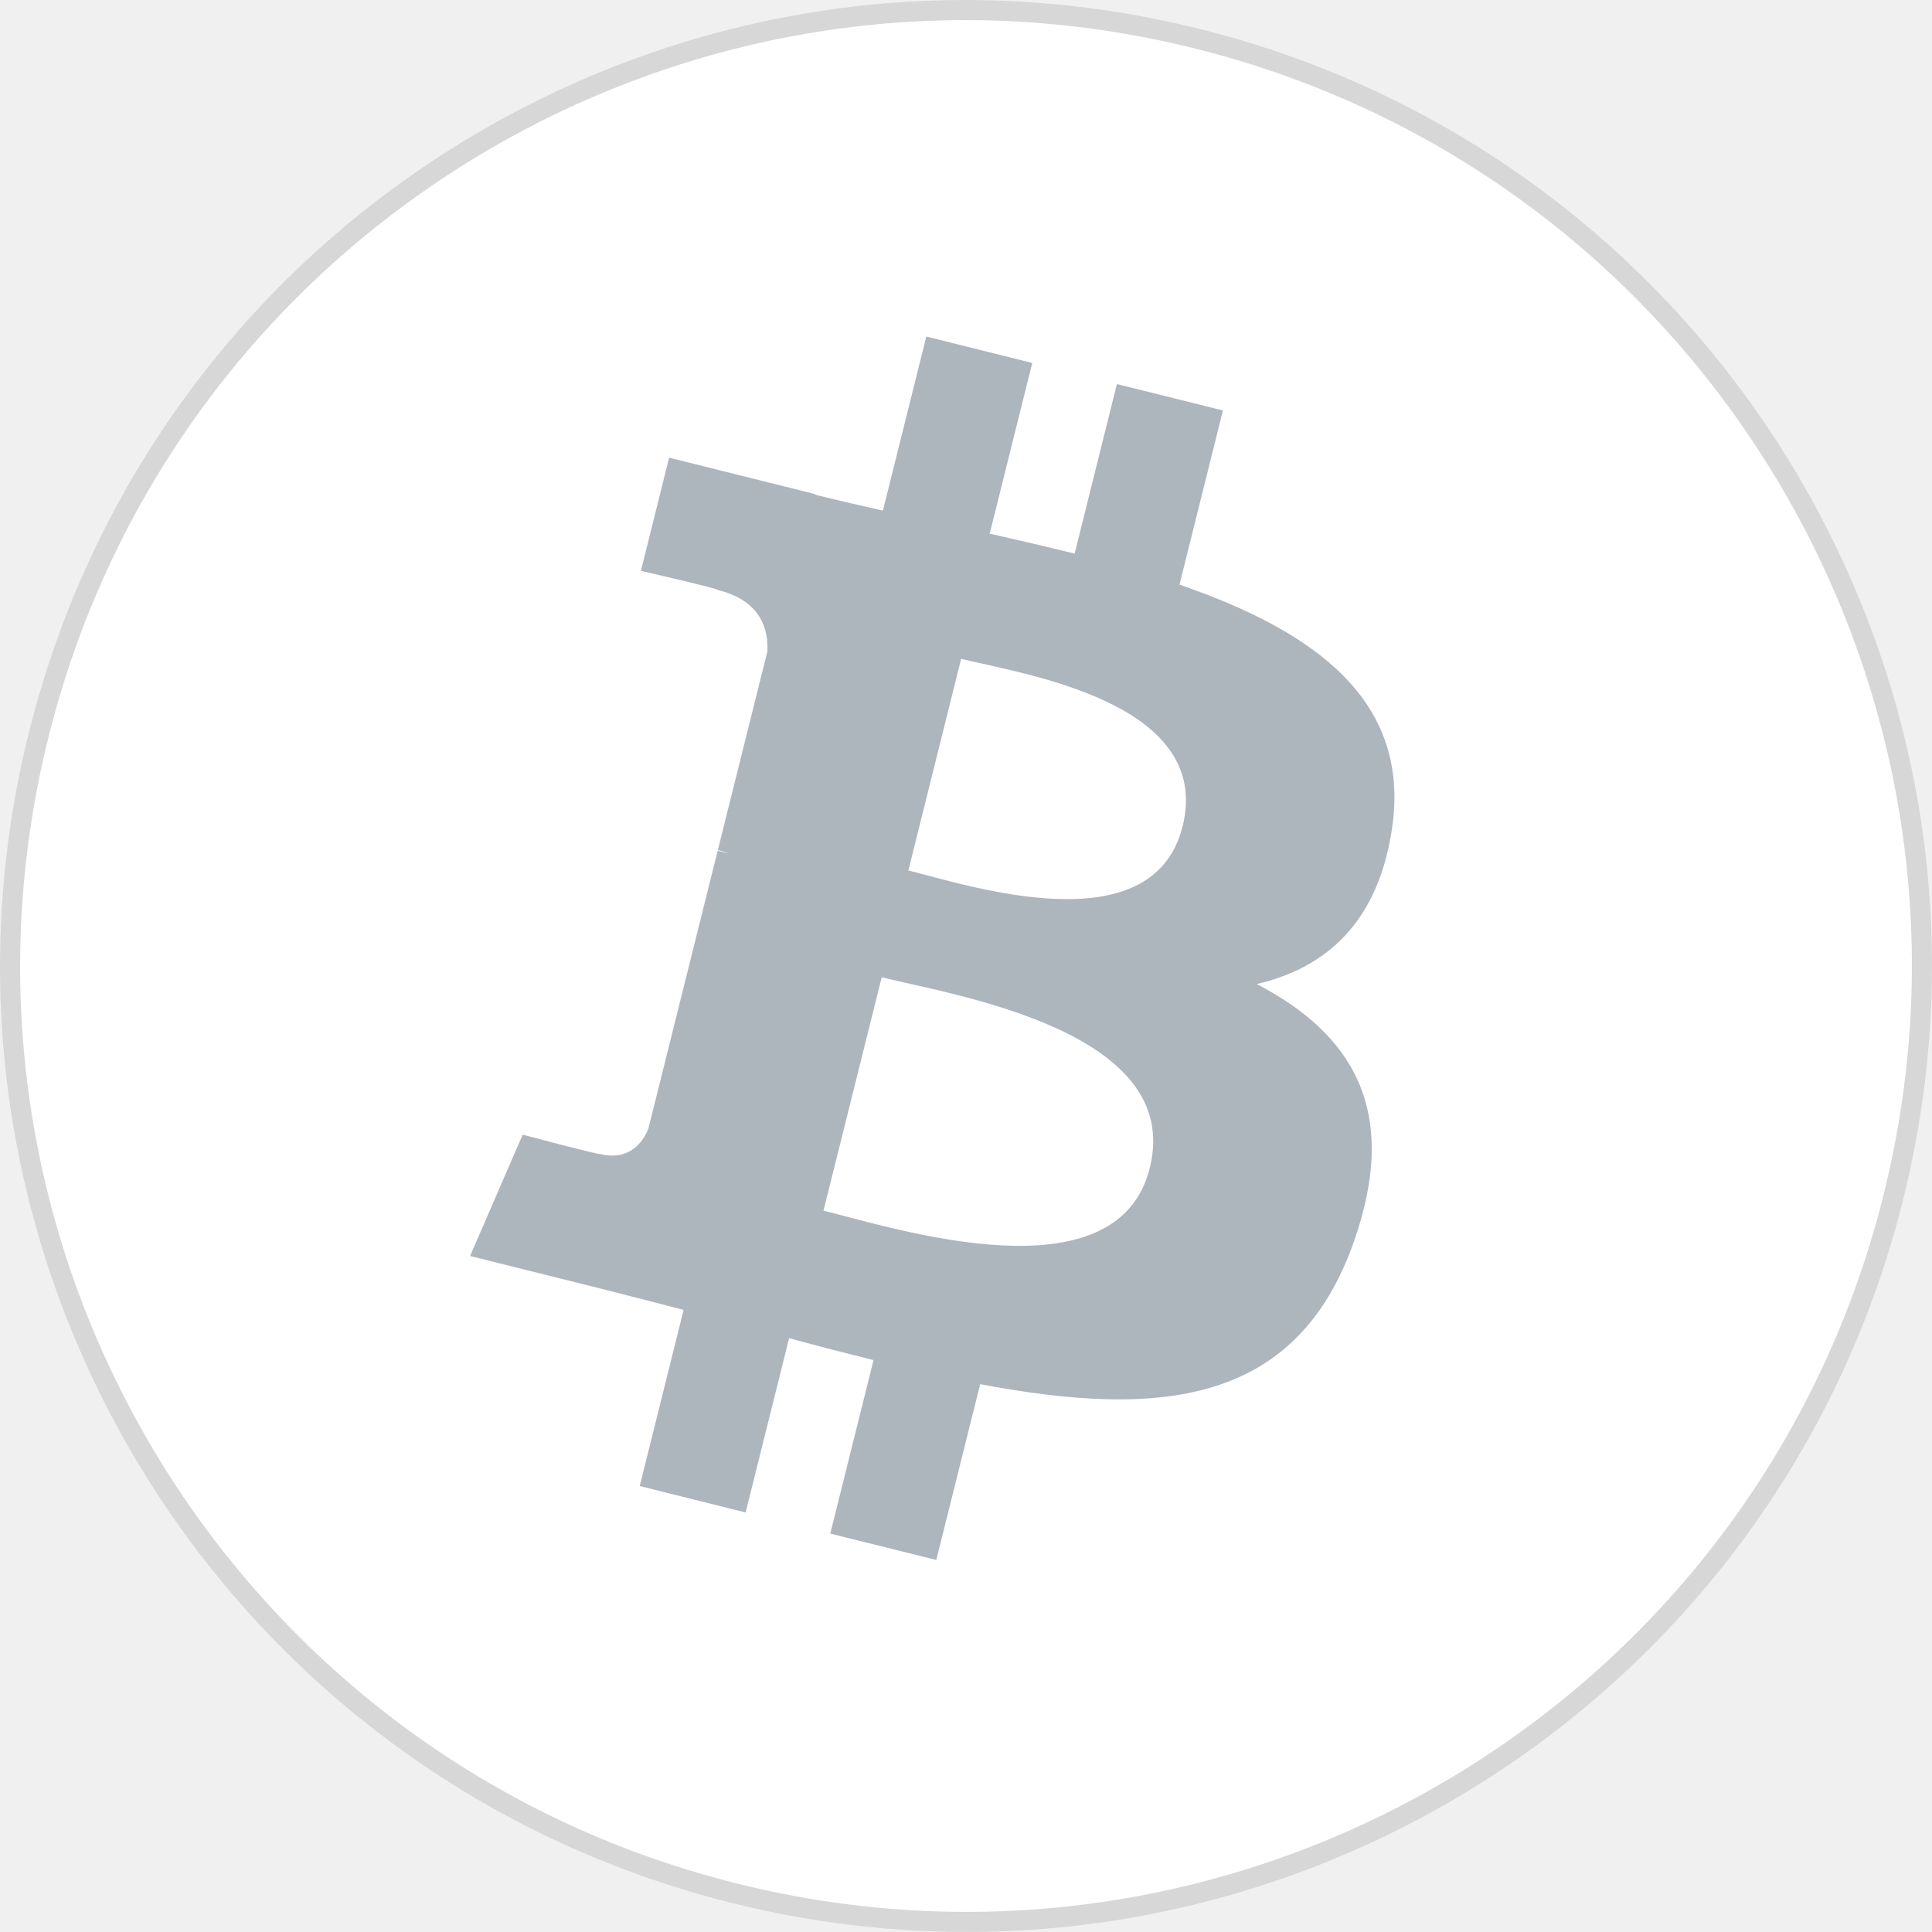
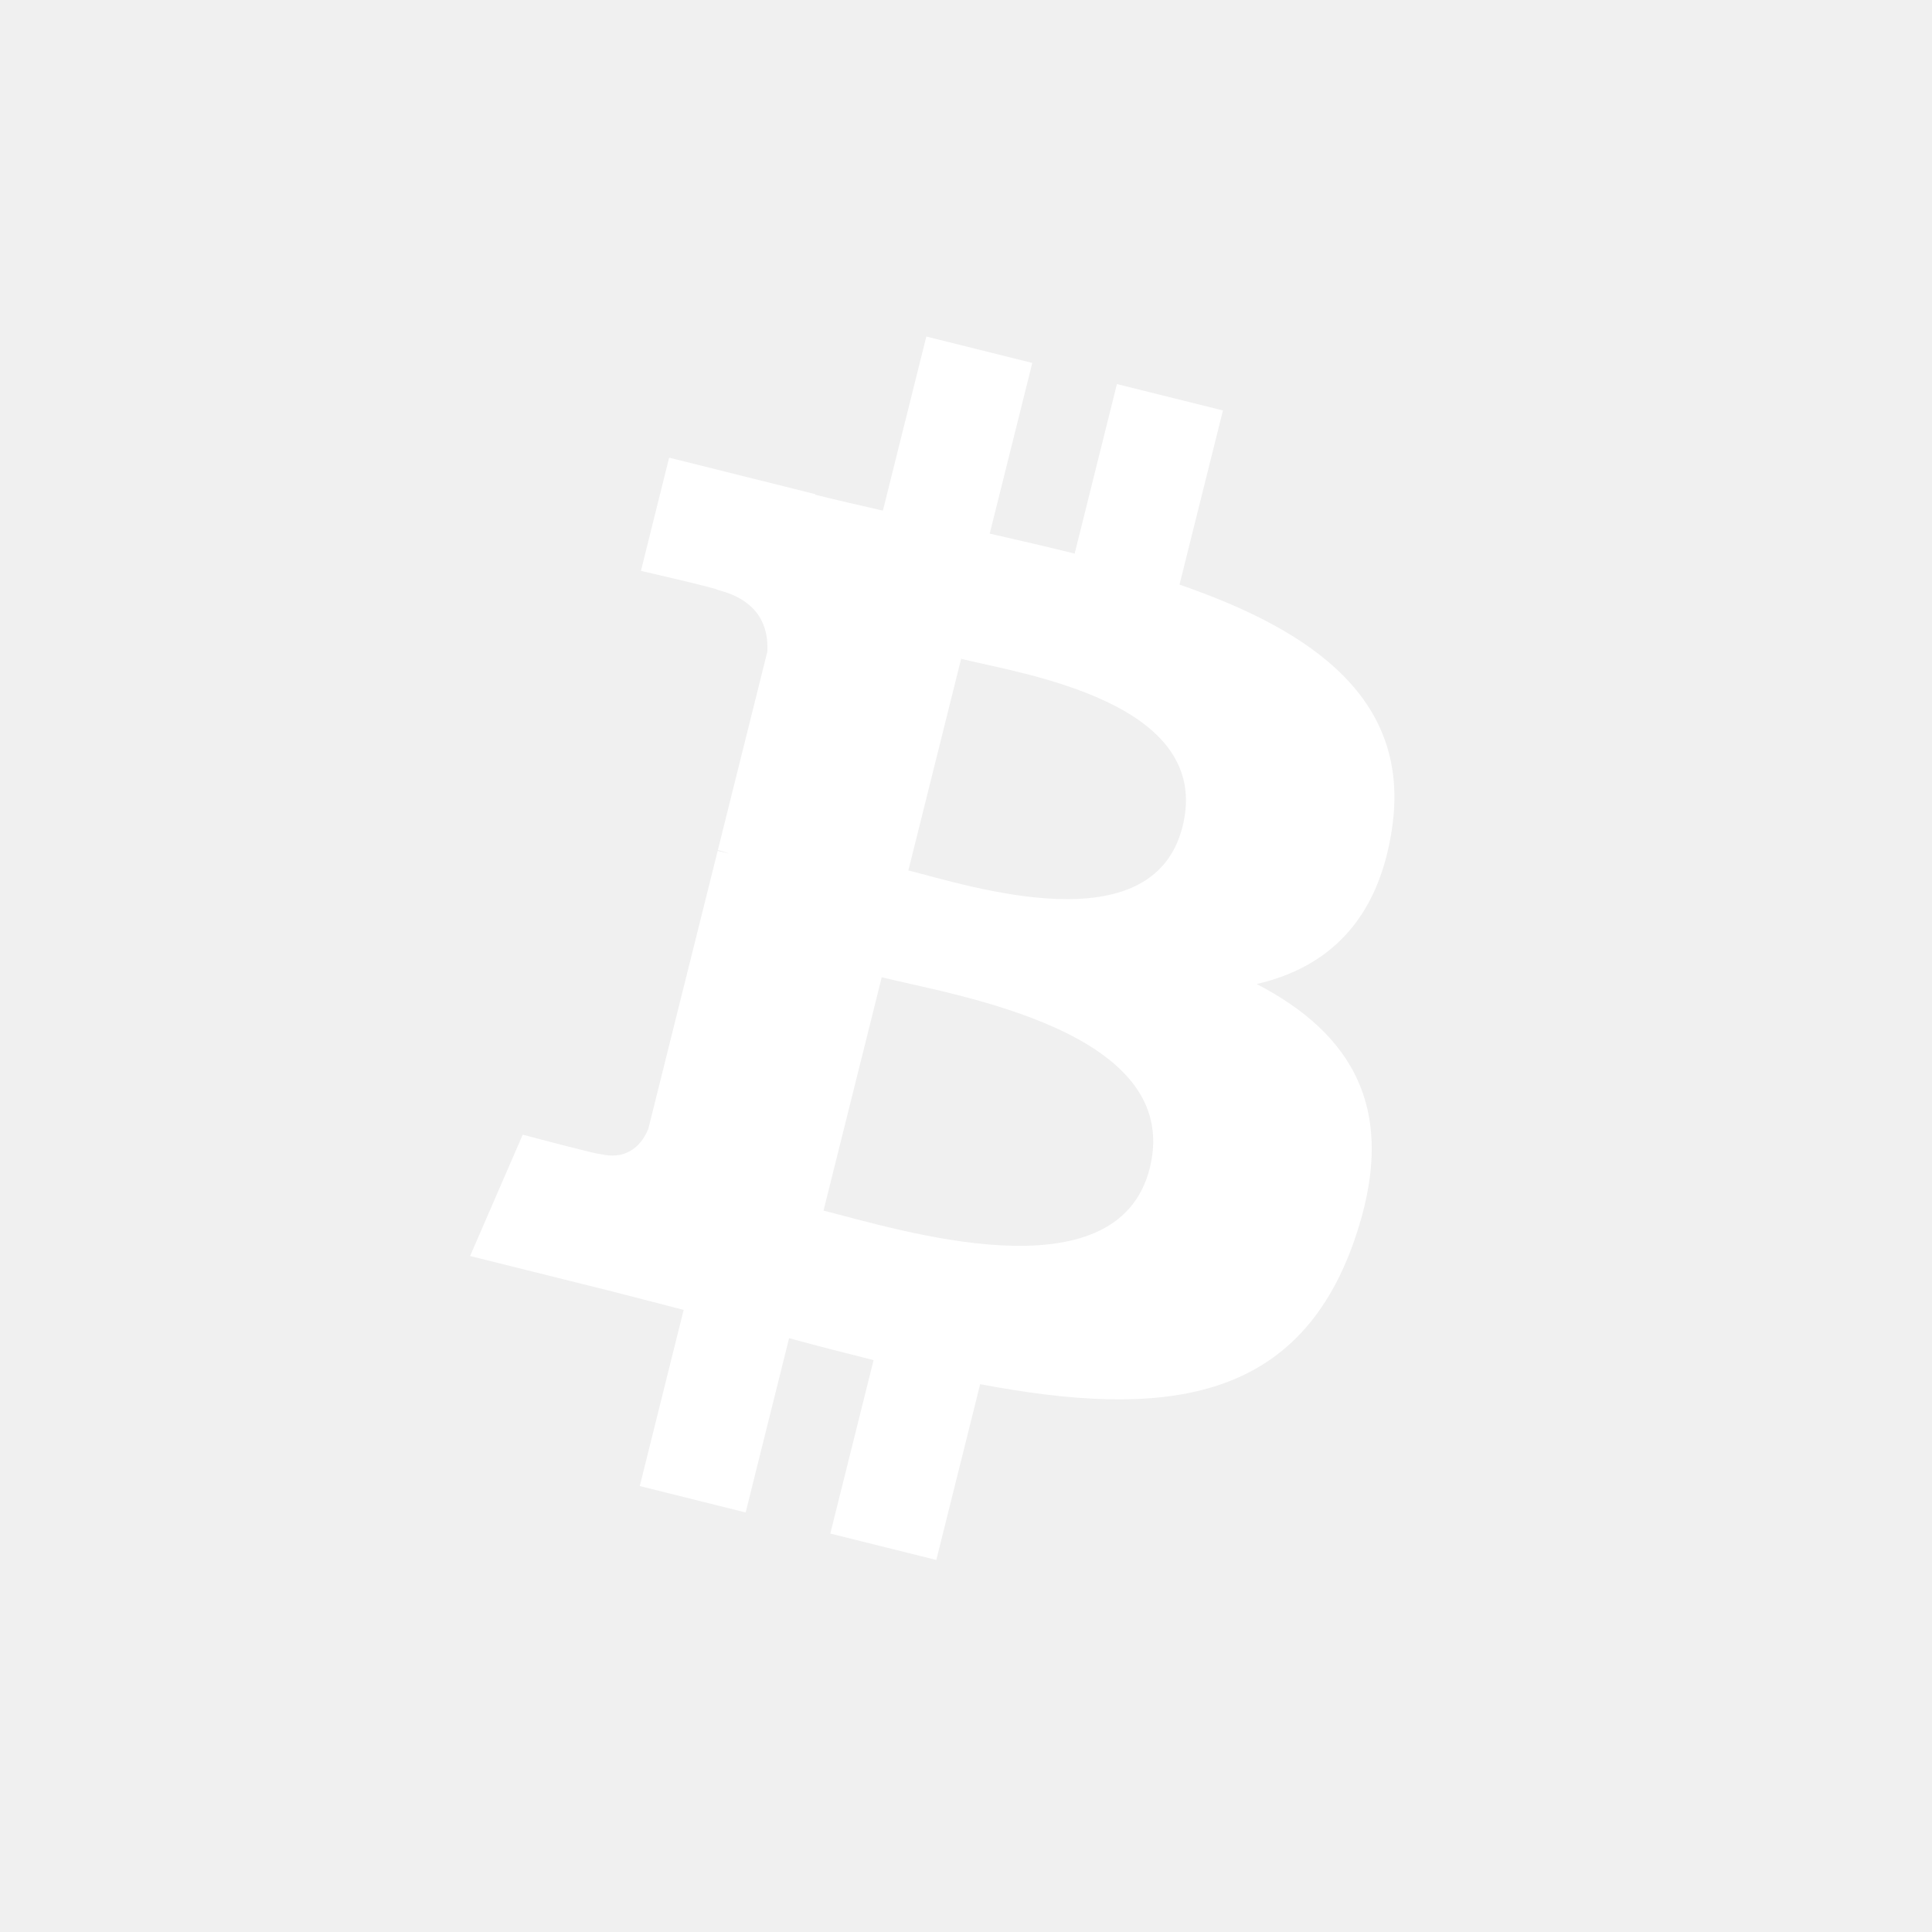
- <svg xmlns="http://www.w3.org/2000/svg" width="48" height="48" viewBox="0 0 48 48" fill="none">
-   <g clip-path="url(#clip0_7219_24454)">
-     <path d="M47.282 29.806C44.076 42.663 31.052 50.488 18.192 47.282C5.337 44.076 -2.488 31.053 0.719 18.197C3.923 5.338 16.947 -2.487 29.803 0.718C42.663 3.924 50.488 16.948 47.282 29.806L47.282 29.806H47.282Z" fill="white" />
-     <path d="M47.039 29.745L47.011 29.859C43.79 42.515 30.941 50.202 18.253 47.039C5.532 43.867 -2.212 30.98 0.961 18.257L0.961 18.257C4.132 5.532 17.02 -2.211 29.743 0.961L29.803 0.718L29.743 0.961C42.468 4.133 50.212 17.022 47.039 29.745Z" stroke="black" stroke-opacity="0.16" stroke-width="0.5" />
-     <path d="M34.584 20.581C35.061 17.387 32.63 15.67 29.304 14.525L30.383 10.198L27.749 9.542L26.699 13.755C26.006 13.582 25.295 13.419 24.589 13.258L25.646 9.018L23.014 8.361L21.935 12.686C21.362 12.556 20.799 12.427 20.253 12.291L20.256 12.277L16.624 11.371L15.923 14.183C15.923 14.183 17.877 14.631 17.836 14.659C18.903 14.925 19.096 15.631 19.064 16.191L17.835 21.119C17.908 21.138 18.003 21.165 18.108 21.207C18.021 21.185 17.927 21.162 17.83 21.138L16.108 28.043C15.977 28.367 15.646 28.853 14.901 28.669C14.927 28.707 12.986 28.191 12.986 28.191L11.679 31.205L15.106 32.06C15.744 32.22 16.369 32.387 16.984 32.544L15.894 36.92L18.525 37.577L19.605 33.247C20.323 33.442 21.021 33.622 21.703 33.792L20.628 38.101L23.262 38.757L24.352 34.389C28.843 35.239 32.22 34.897 33.642 30.834C34.787 27.564 33.585 25.678 31.222 24.448C32.943 24.051 34.239 22.919 34.585 20.581L34.584 20.58L34.584 20.581ZM28.566 29.018C27.752 32.289 22.245 30.521 20.459 30.078L21.906 24.28C23.691 24.726 29.417 25.608 28.566 29.018H28.566ZM29.38 20.533C28.638 23.508 24.054 21.997 22.568 21.626L23.879 16.368C25.366 16.739 30.154 17.43 29.381 20.533H29.38Z" fill="#ADB5BD" />
-   </g>
-   <defs>
-     <clipPath id="clip0_7219_24454">
-       <rect width="48" height="48" fill="white" />
-     </clipPath>
-   </defs>
+ <svg xmlns="http://www.w3.org/2000/svg" width="120" height="120" viewBox="0 0 120 120" fill="none">
+   <path d="M86.46 51.452C87.655 43.467 81.575 39.175 73.261 36.312L75.959 25.495L69.374 23.855L66.748 34.386C65.017 33.954 63.239 33.548 61.473 33.144L64.117 22.544L57.536 20.903L54.838 31.716C53.406 31.39 51.998 31.067 50.633 30.727L50.641 30.694L41.561 28.426L39.809 35.458C39.809 35.458 44.694 36.578 44.591 36.647C47.258 37.312 47.74 39.077 47.66 40.476L44.588 52.798C44.771 52.845 45.01 52.912 45.272 53.018C45.053 52.963 44.819 52.904 44.576 52.846L40.27 70.107C39.944 70.917 39.117 72.133 37.253 71.671C37.319 71.767 32.467 70.477 32.467 70.477L29.198 78.013L37.767 80.149C39.361 80.549 40.923 80.967 42.462 81.361L39.737 92.301L46.314 93.941L49.012 83.117C50.809 83.605 52.553 84.055 54.26 84.479L51.571 95.252L58.156 96.892L60.88 85.973C72.109 88.098 80.551 87.241 84.105 77.086C86.969 68.91 83.963 64.194 78.055 61.119C82.358 60.127 85.599 57.297 86.463 51.452L86.461 51.451L86.46 51.452ZM71.416 72.546C69.381 80.722 55.614 76.302 51.15 75.194L54.766 60.7C59.229 61.814 73.543 64.019 71.416 72.546H71.416ZM73.452 51.333C71.596 58.77 60.137 54.992 56.42 54.065L59.698 40.92C63.416 41.847 75.386 43.576 73.453 51.333H73.452Z" fill="white" />
</svg>
